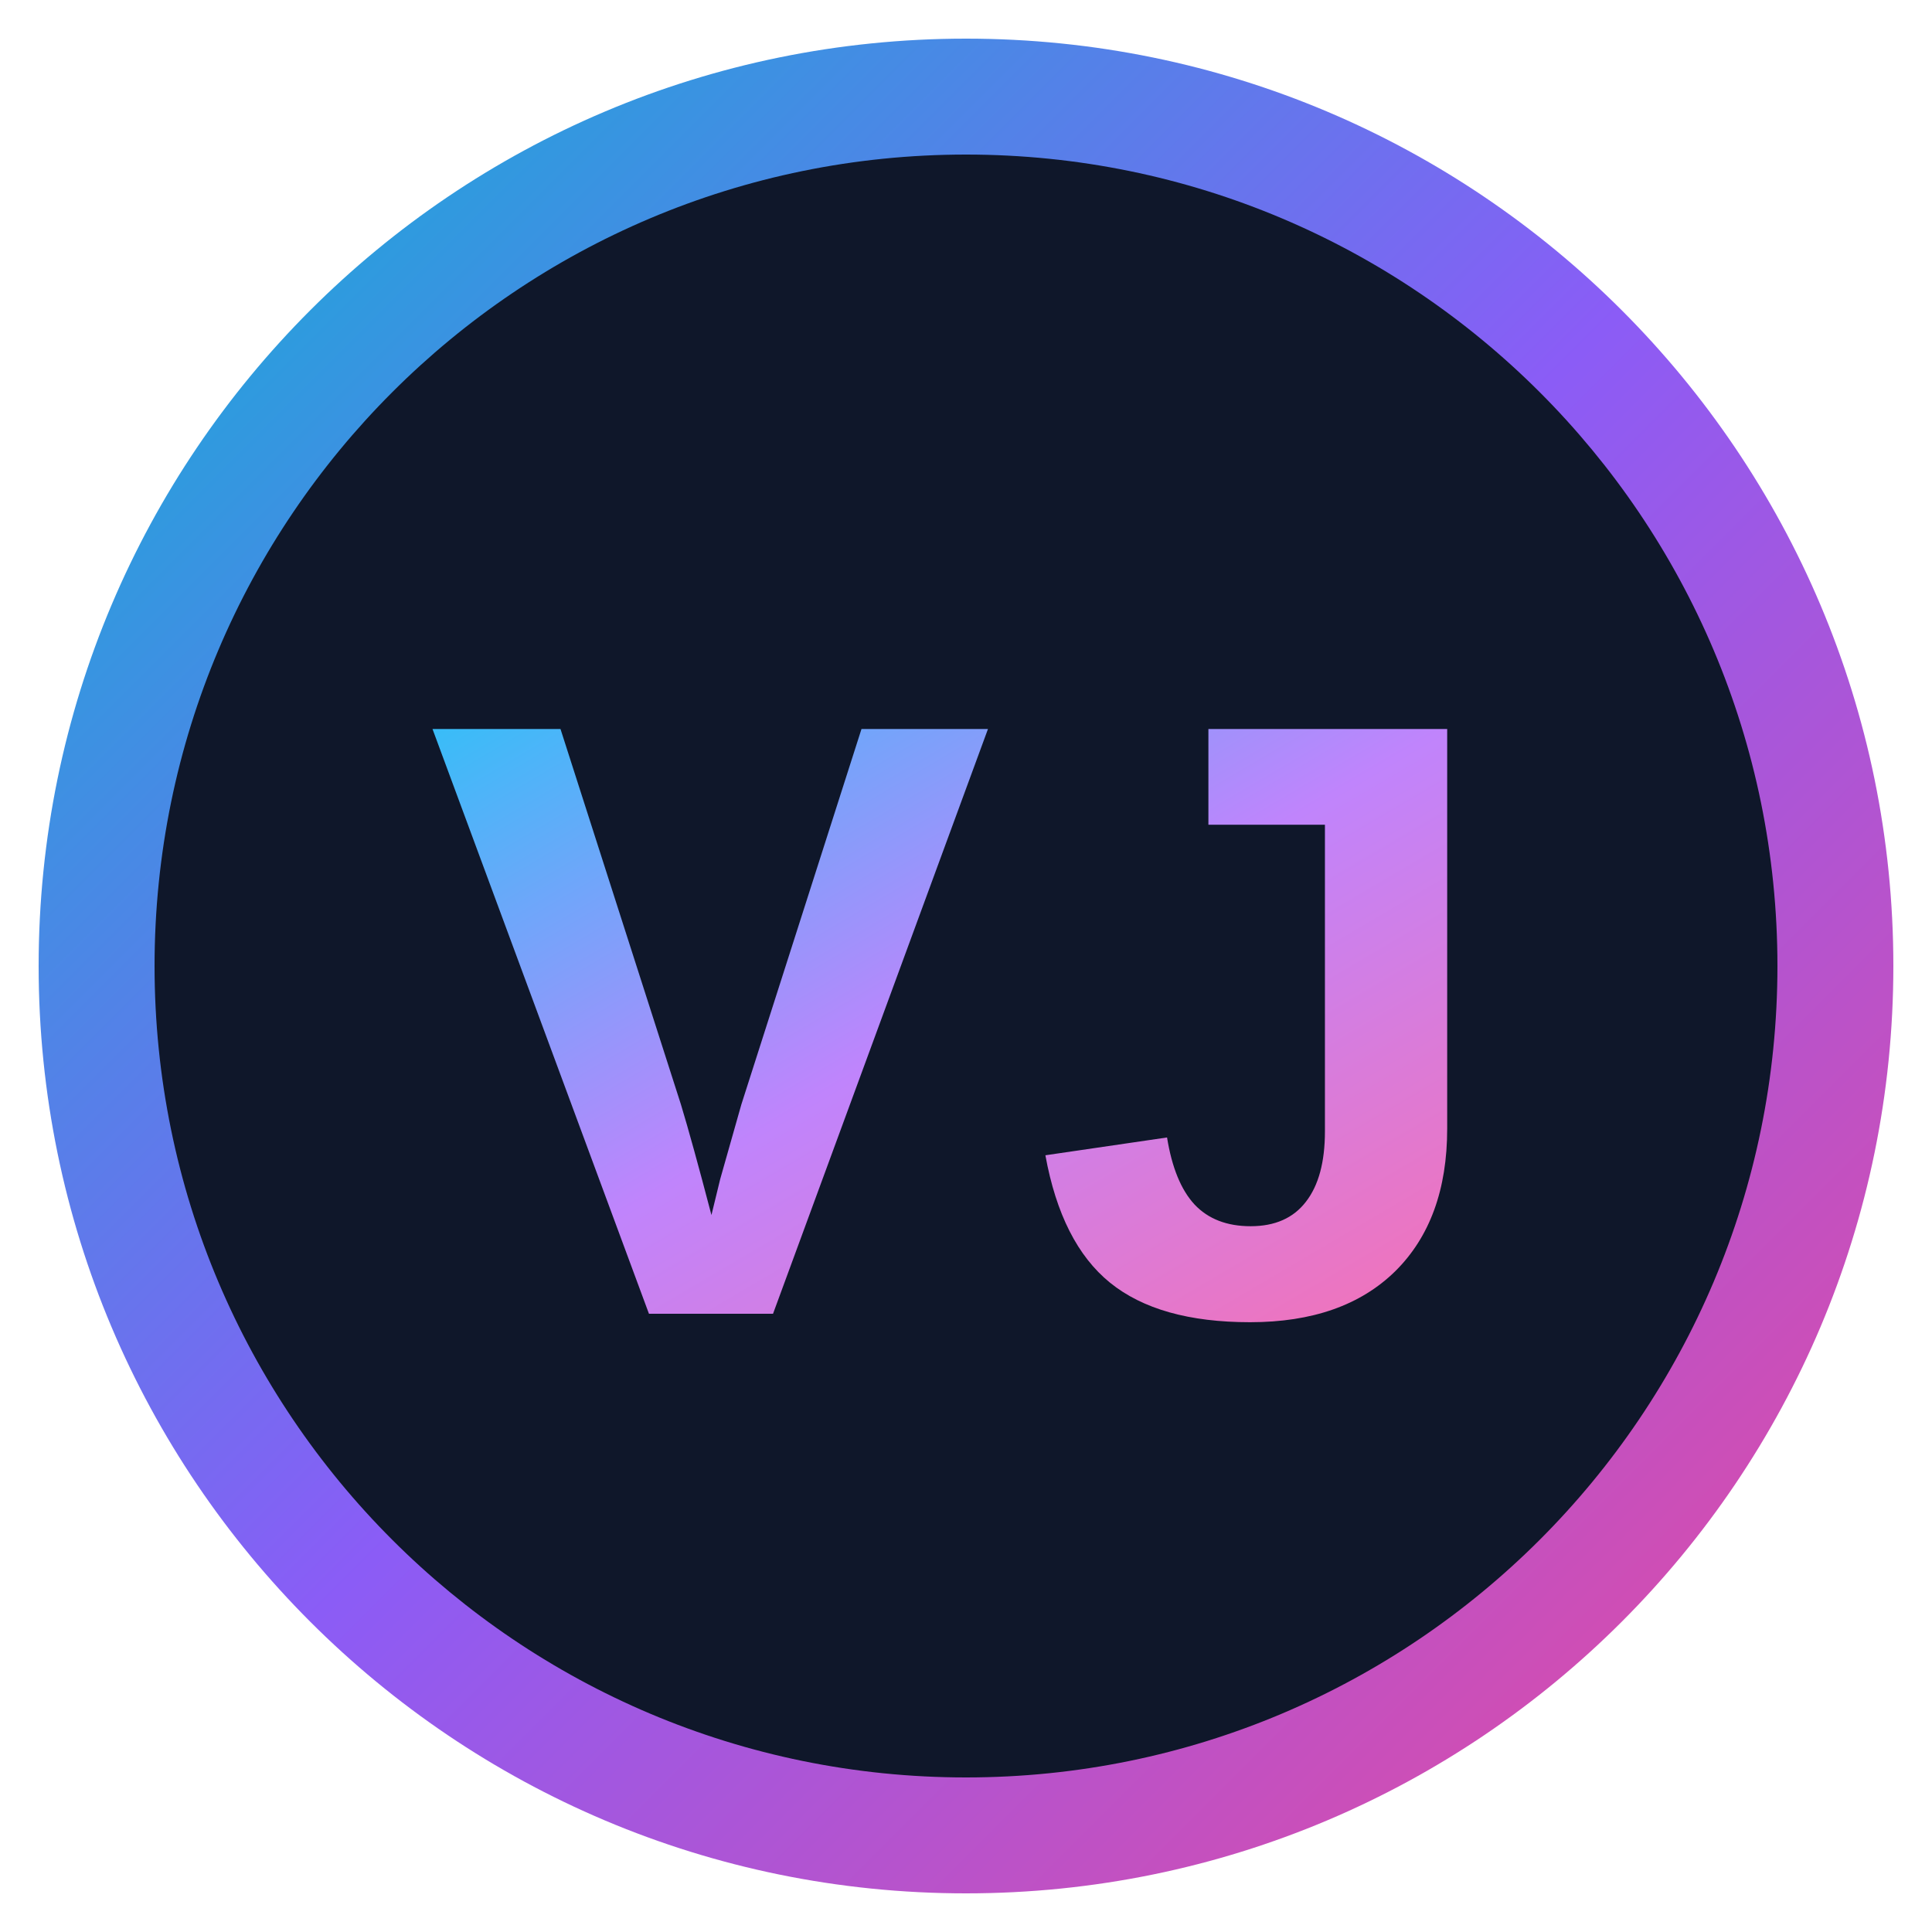
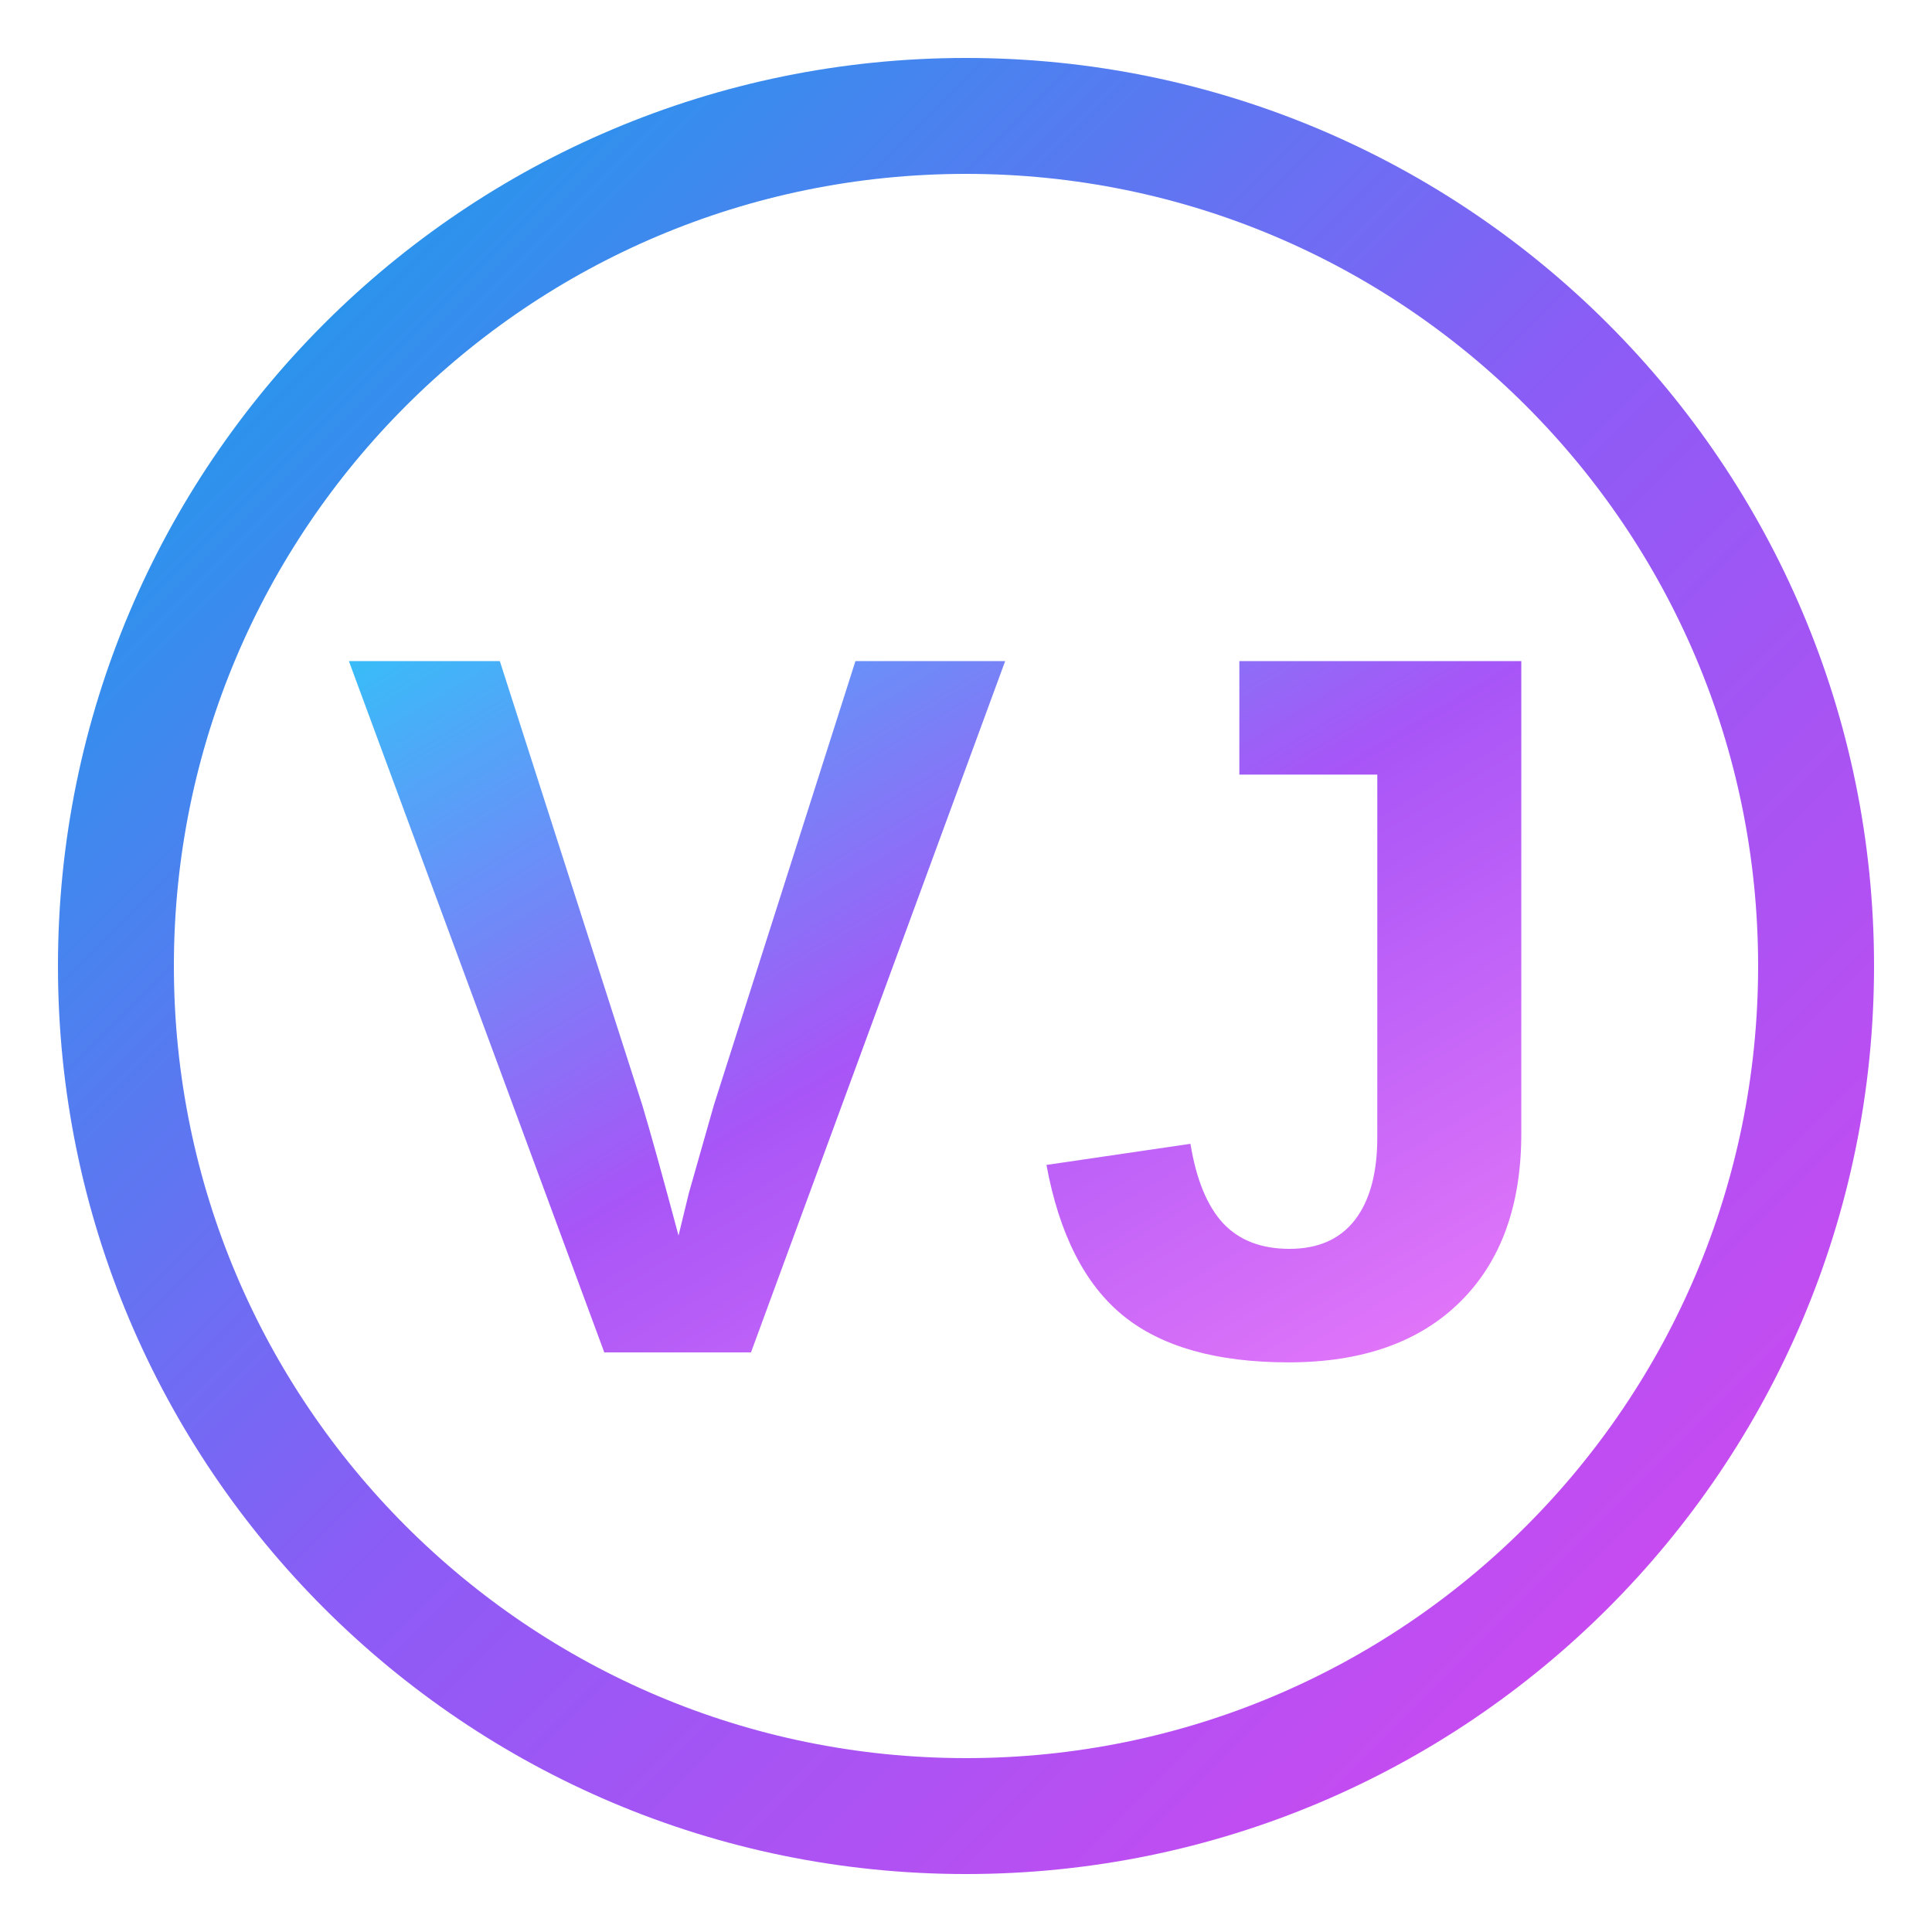
<svg xmlns="http://www.w3.org/2000/svg" viewBox="0 0 100 100">
  <defs>
    <linearGradient id="grad1" x1="0%" y1="0%" x2="100%" y2="100%">
-       <stop offset="0%" stop-color="#06b6d4" />
+       <stop offset="0%" stop-color="#0ea5e9" />
      <stop offset="50%" stop-color="#8b5cf6" />
-       <stop offset="100%" stop-color="#ec4899" />
+       <stop offset="100%" stop-color="#d946ef" />
    </linearGradient>
    <linearGradient id="grad2" x1="0%" y1="0%" x2="100%" y2="100%">
      <stop offset="0%" stop-color="#38bdf8" />
-       <stop offset="50%" stop-color="#c084fc" />
-       <stop offset="100%" stop-color="#f472b6" />
+       <stop offset="50%" stop-color="#a855f7" />
+       <stop offset="100%" stop-color="#e879f9" />
    </linearGradient>
  </defs>
-   <circle cx="50" cy="50" r="48" fill="url(#grad1)" />
-   <circle cx="50" cy="50" r="42" fill="#0f172a" />
-   <text x="50" y="68" font-family="Arial, sans-serif" font-size="44" font-weight="900" fill="url(#grad2)" text-anchor="middle" letter-spacing="2">VJ</text>
+   <circle cx="50" cy="50" r="44" fill="transparent" stroke="url(#grad1)" stroke-width="6" />
+   <text x="50" y="70" font-family="Arial, Helvetica, sans-serif" font-size="52" font-weight="900" fill="url(#grad2)" text-anchor="middle" letter-spacing="1">VJ</text>
</svg>
